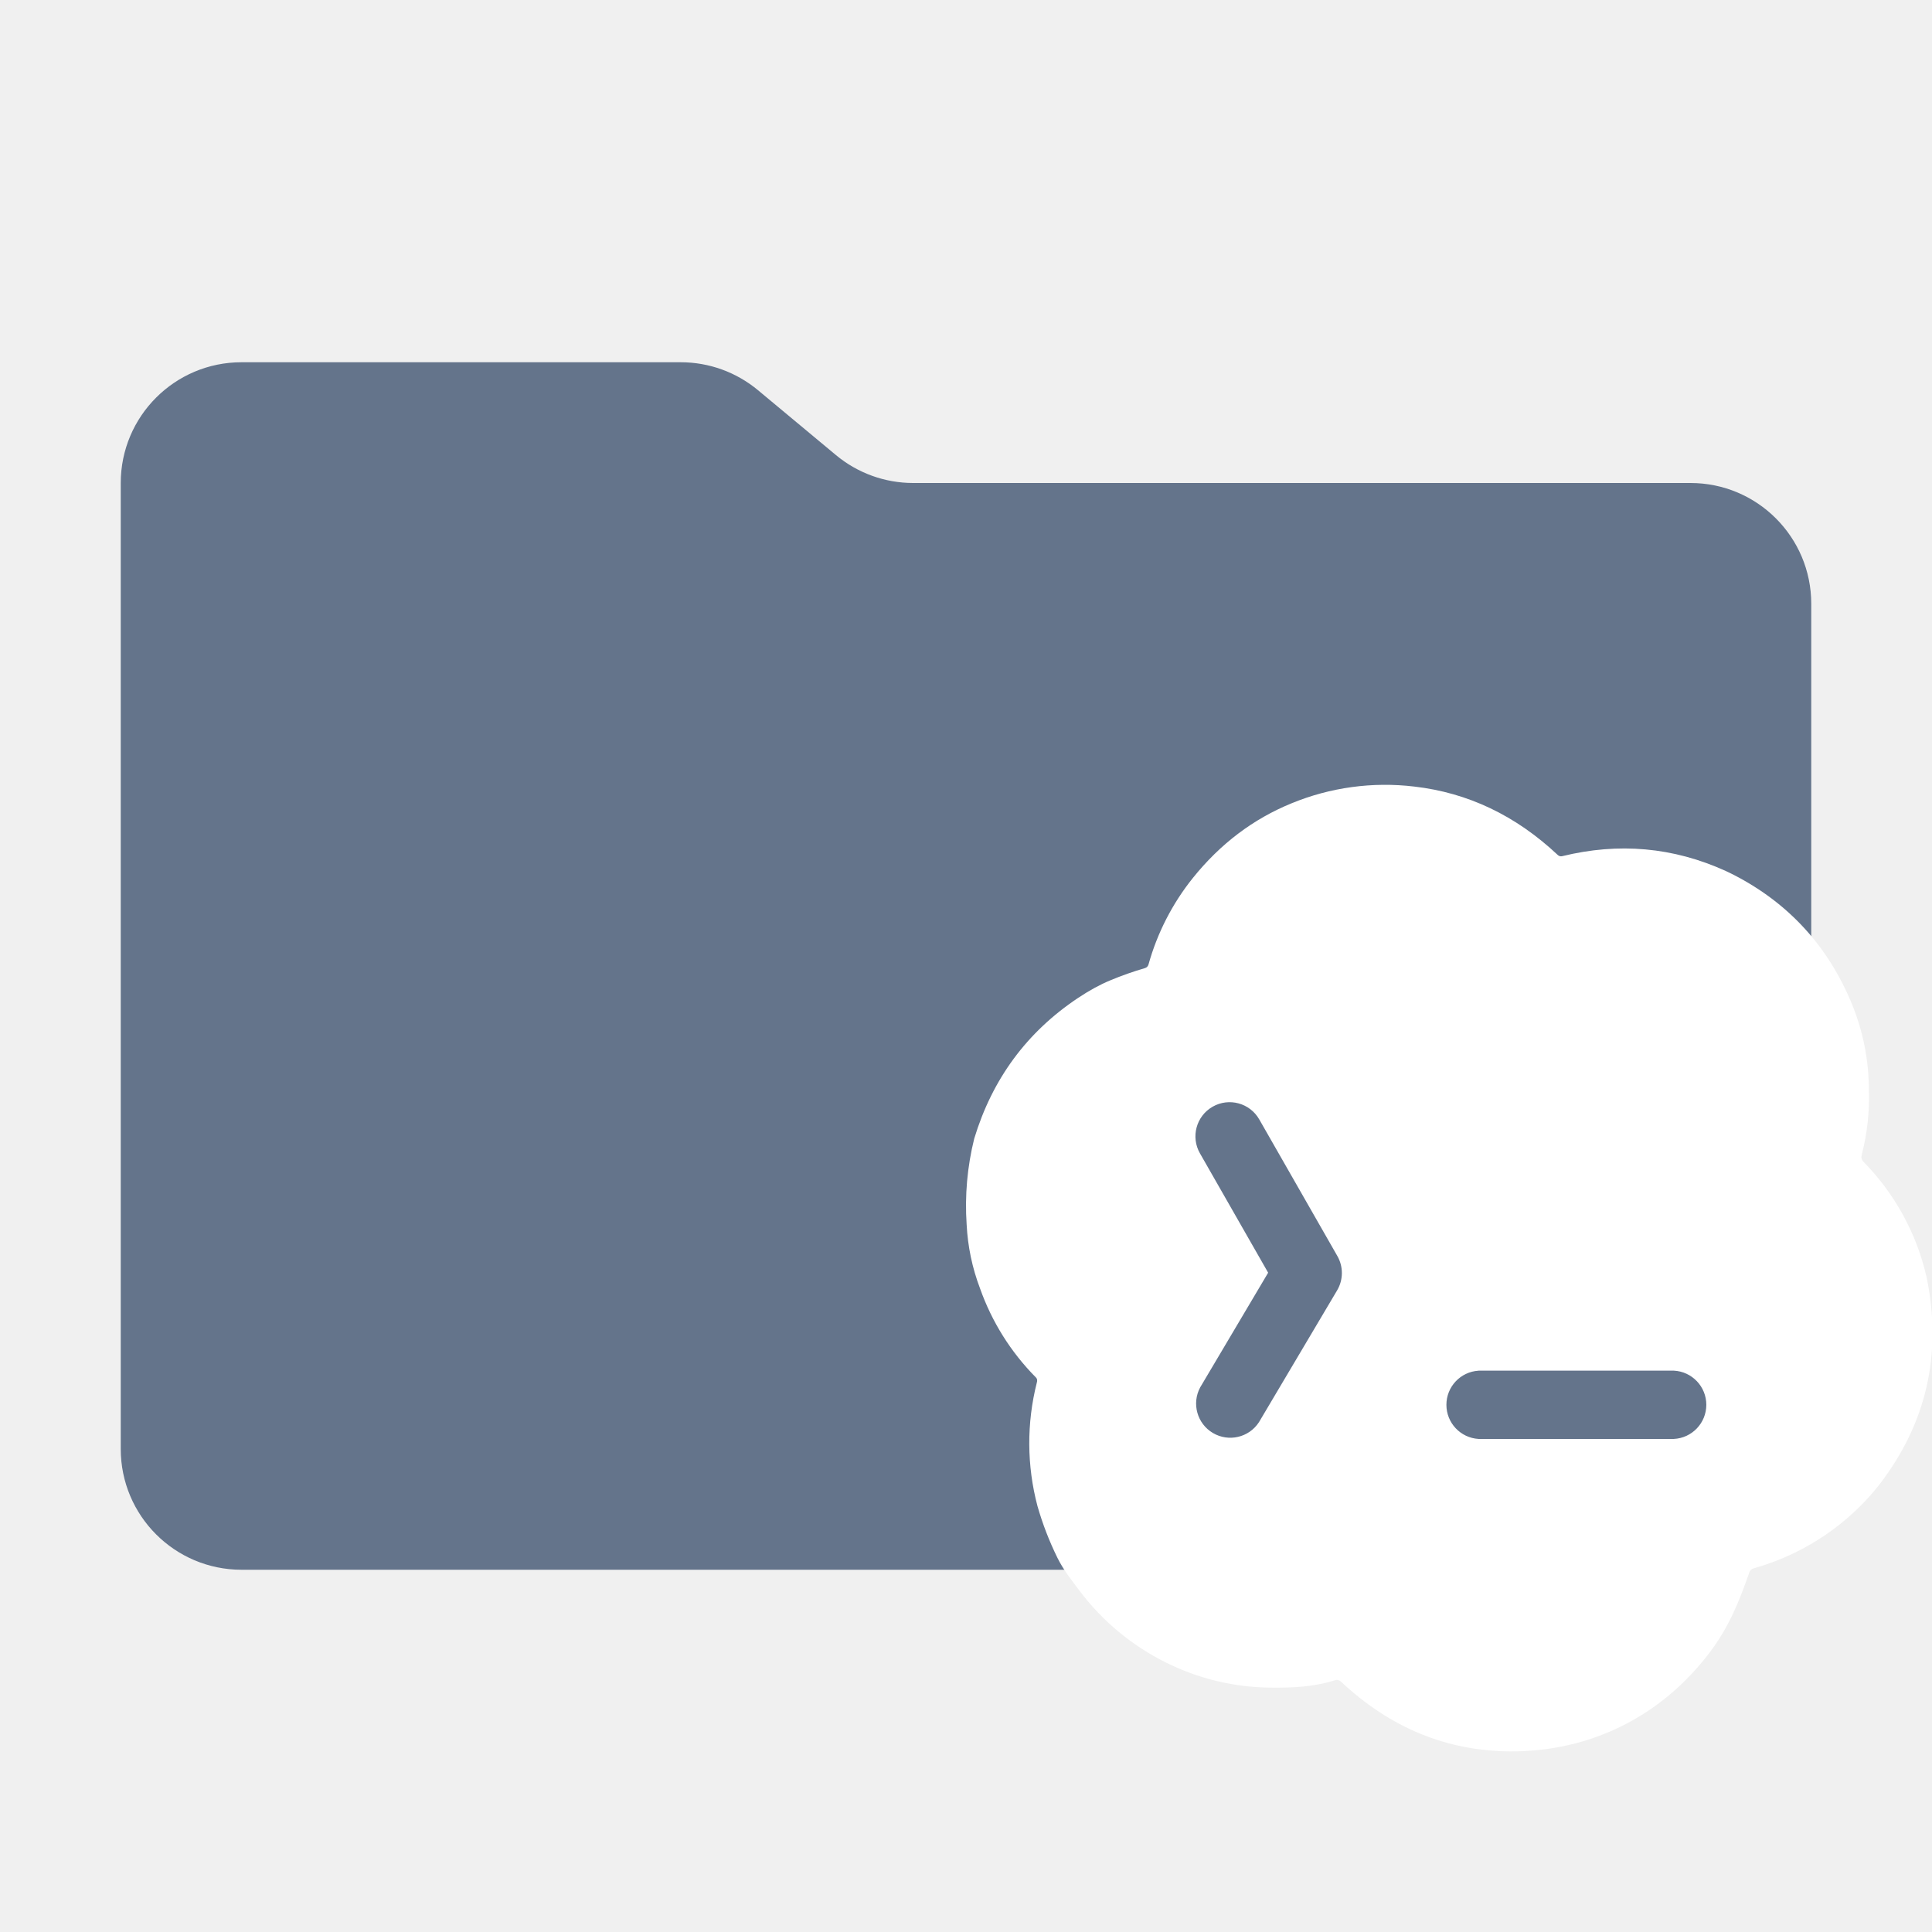
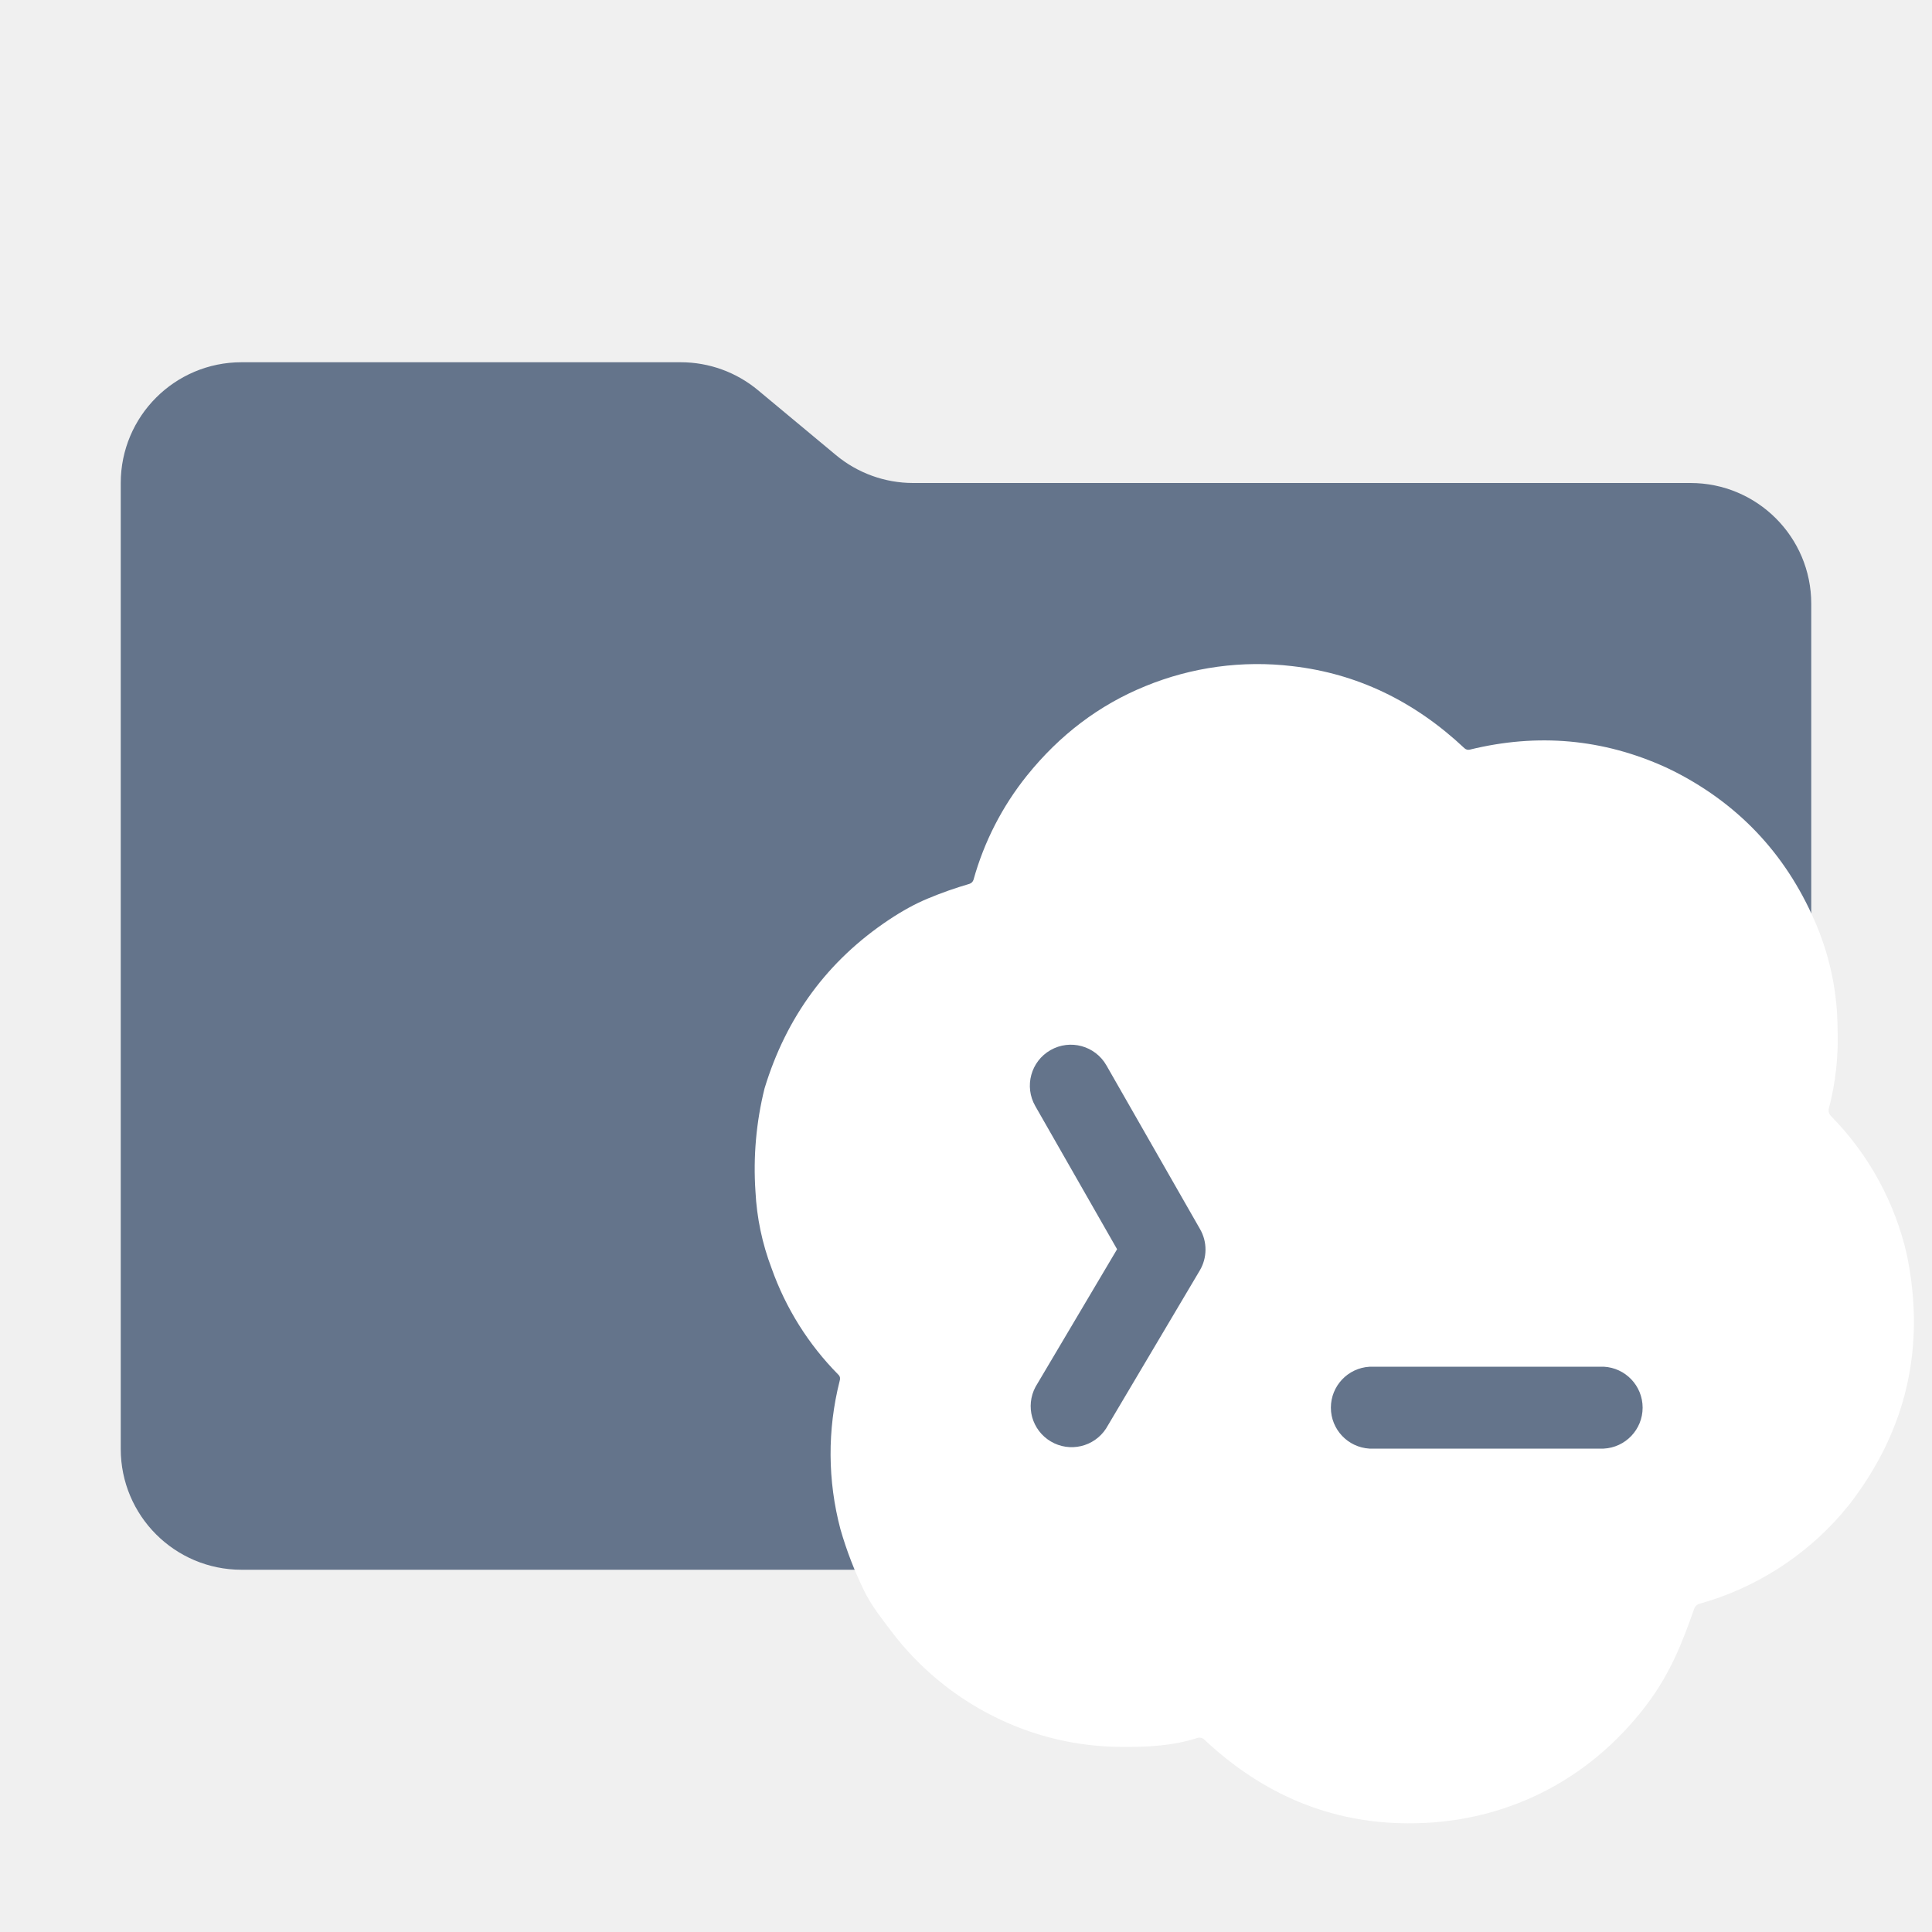
<svg xmlns="http://www.w3.org/2000/svg" viewBox="0 0 32 32">
  <path fill="#64748B" d="m13.844 7.536-1.288-1.072A2 2 0 0 0 11.276 6H4a2 2 0 0 0-2 2v16a2 2 0 0 0 2 2h24a2 2 0 0 0 2-2V10a2 2 0 0 0-2-2H15.124a2 2 0 0 1-1.28-.464" />
-   <g transform="translate(16, 13) scale(0.667)" fill="white" fill-rule="evenodd">
+   <g transform="translate(12.5, 11) scale(0.8)" fill="white" fill-rule="evenodd">
    <path clip-rule="evenodd" d="M8.086.457a6.105 6.105 0 013.046-.415c1.333.153 2.521.72 3.564 1.7a.117.117 0 00.107.029c1.408-.346 2.762-.224 4.061.366l.063.03.154.076c1.357.703 2.33 1.77 2.918 3.198.278.679.418 1.388.421 2.126a5.655 5.655 0 01-.18 1.631.167.167 0 00.04.155 5.982 5.982 0 011.578 2.891c.385 1.901-.01 3.615-1.183 5.14l-.182.22a6.063 6.063 0 01-2.934 1.851.162.162 0 00-.108.102c-.255.736-.511 1.364-.987 1.992-1.199 1.582-2.962 2.462-4.948 2.451-1.583-.008-2.986-.587-4.21-1.736a.145.145 0 00-.14-.032c-.518.167-1.04.191-1.604.185a5.924 5.924 0 01-2.595-.622 6.058 6.058 0 01-2.146-1.781c-.203-.269-.404-.522-.551-.821a7.74 7.74 0 01-.495-1.283 6.11 6.11 0 01-.017-3.064.166.166 0 00.008-.074.115.115 0 00-.037-.064 5.958 5.958 0 01-1.38-2.202 5.196 5.196 0 01-.333-1.589 6.915 6.915 0 01.188-2.132c.45-1.484 1.309-2.648 2.577-3.493.282-.188.55-.334.802-.438.286-.12.573-.22.861-.304a.129.129 0 00.087-.087A6.016 6.016 0 015.635 2.31C6.315 1.464 7.132.846 8.086.457zm-.804 7.85a.848.848 0 00-1.473.842l1.694 2.965-1.688 2.848a.849.849 0 001.46.864l1.94-3.272a.849.849 0 00.007-.854l-1.94-3.393zm5.446 6.24a.849.849 0 000 1.695h4.848a.849.849 0 000-1.696h-4.848z" />
  </g>
</svg>
